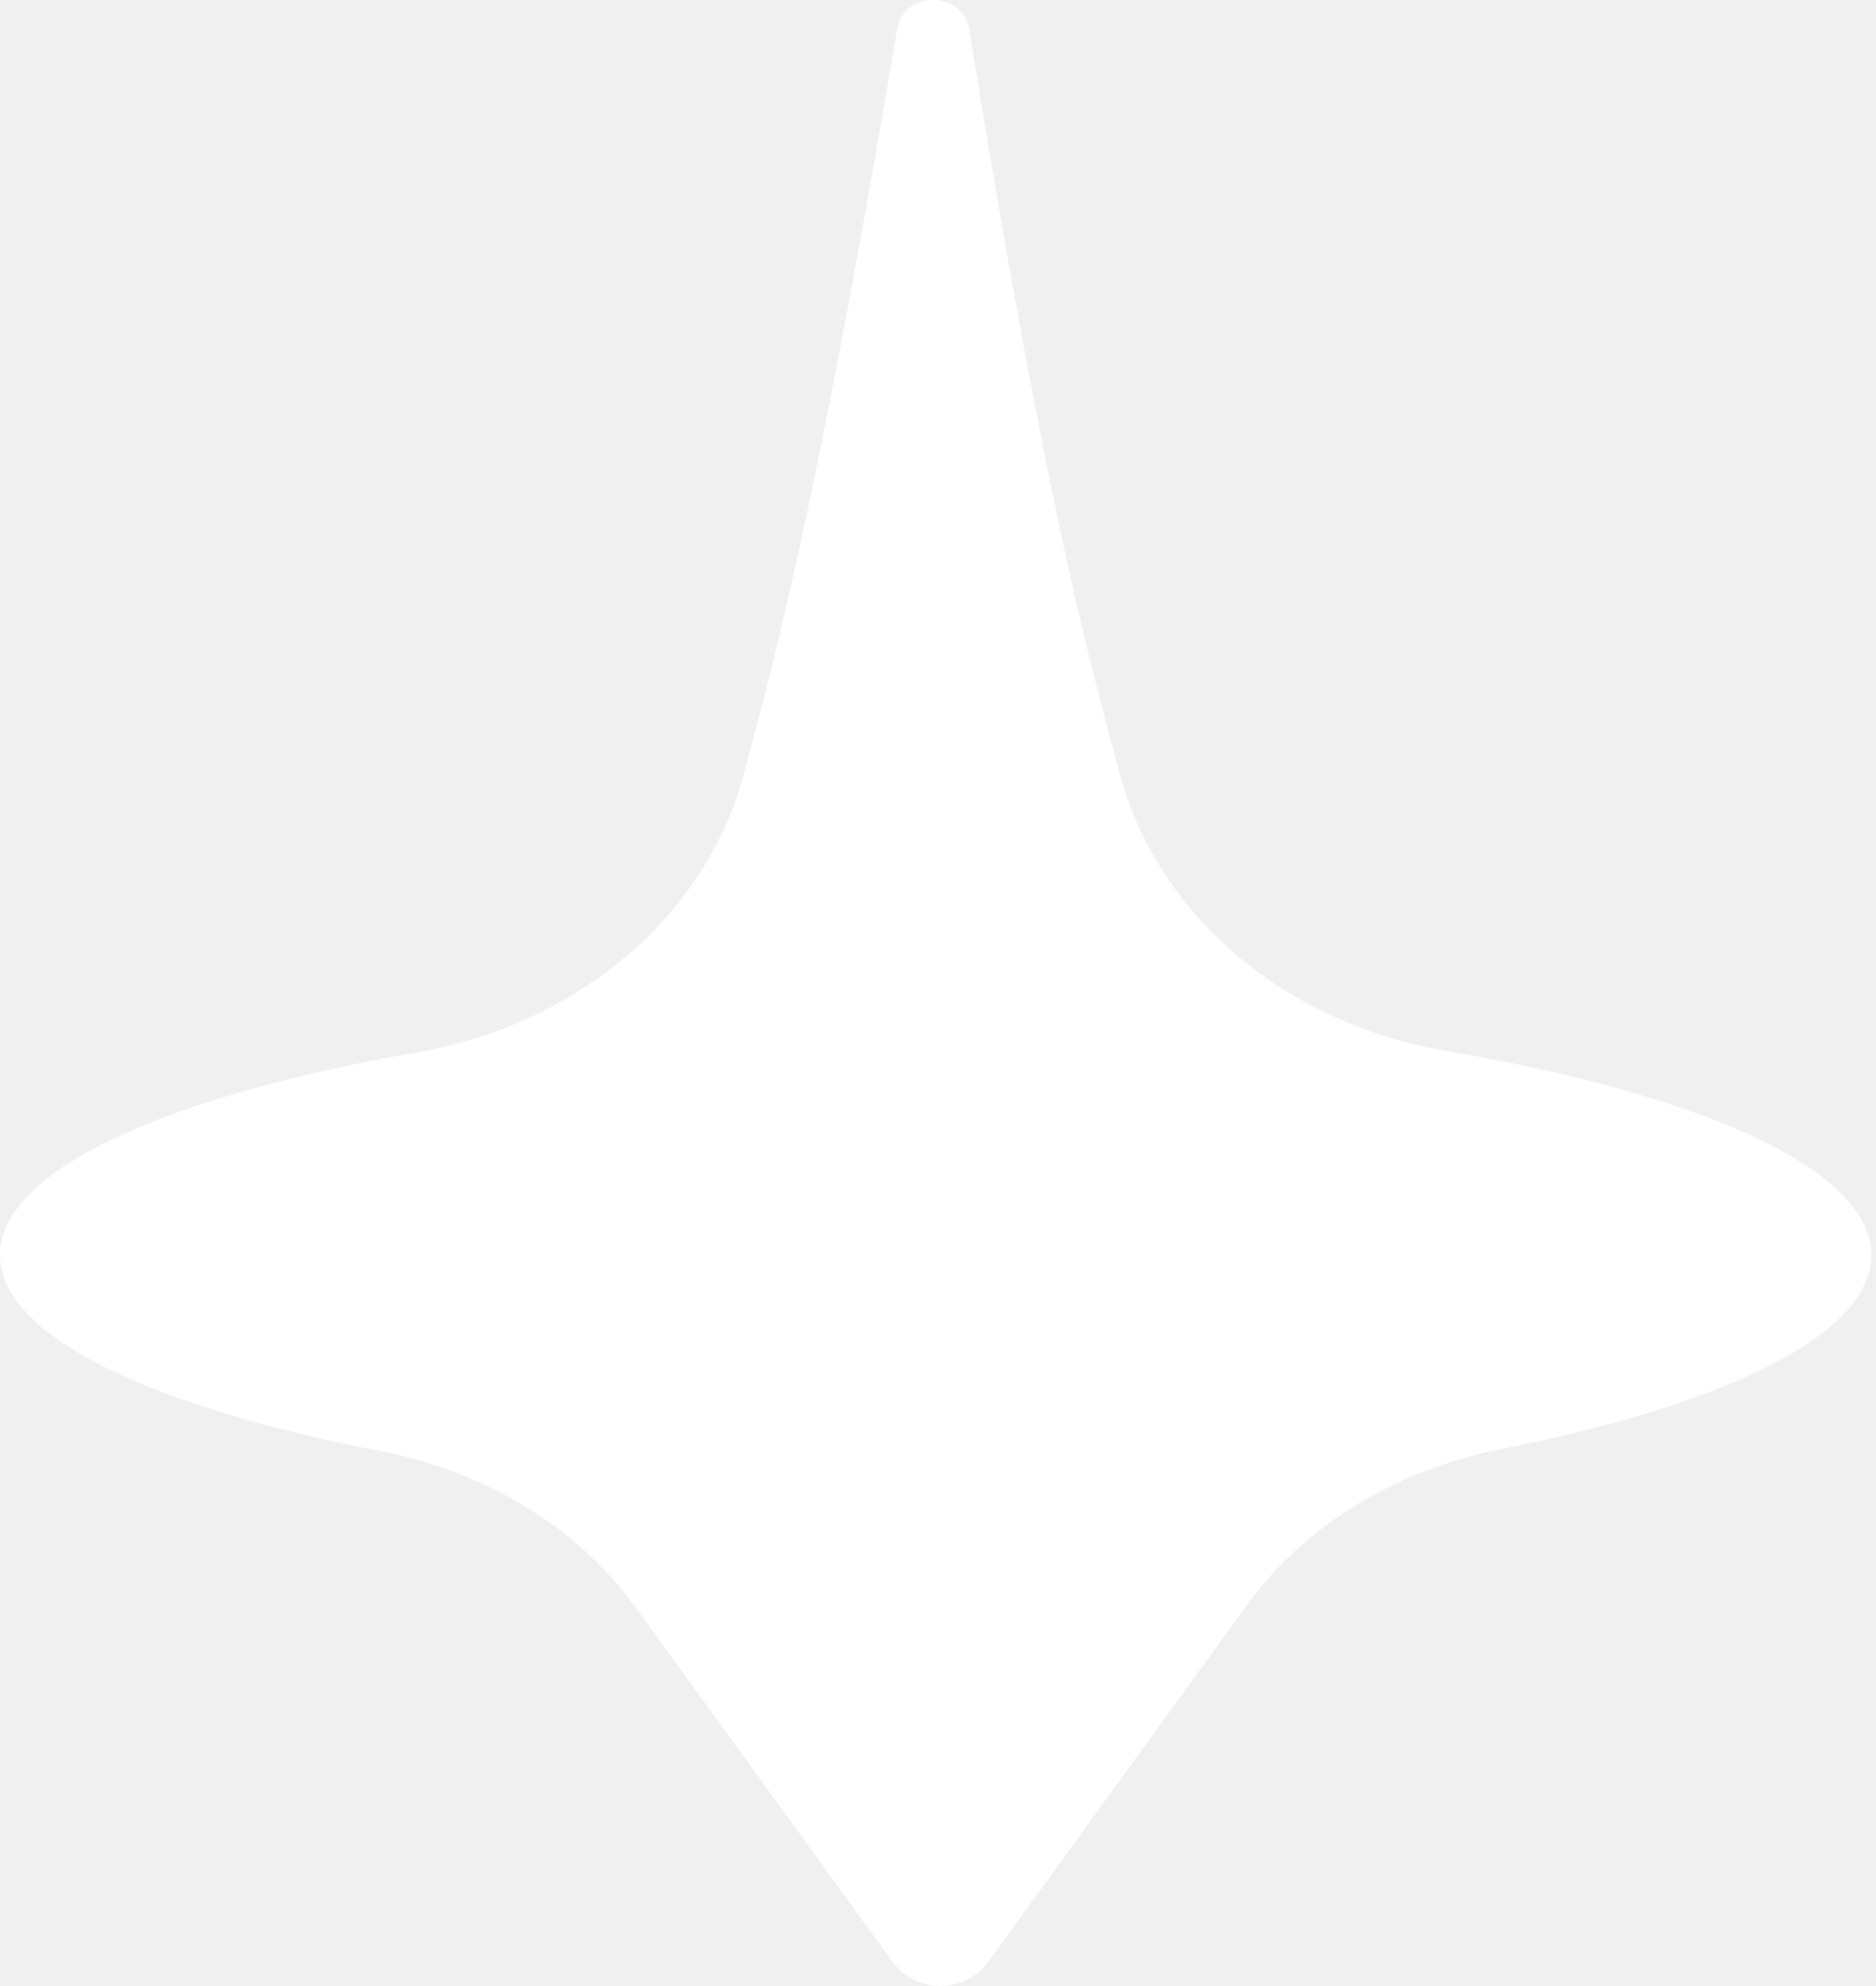
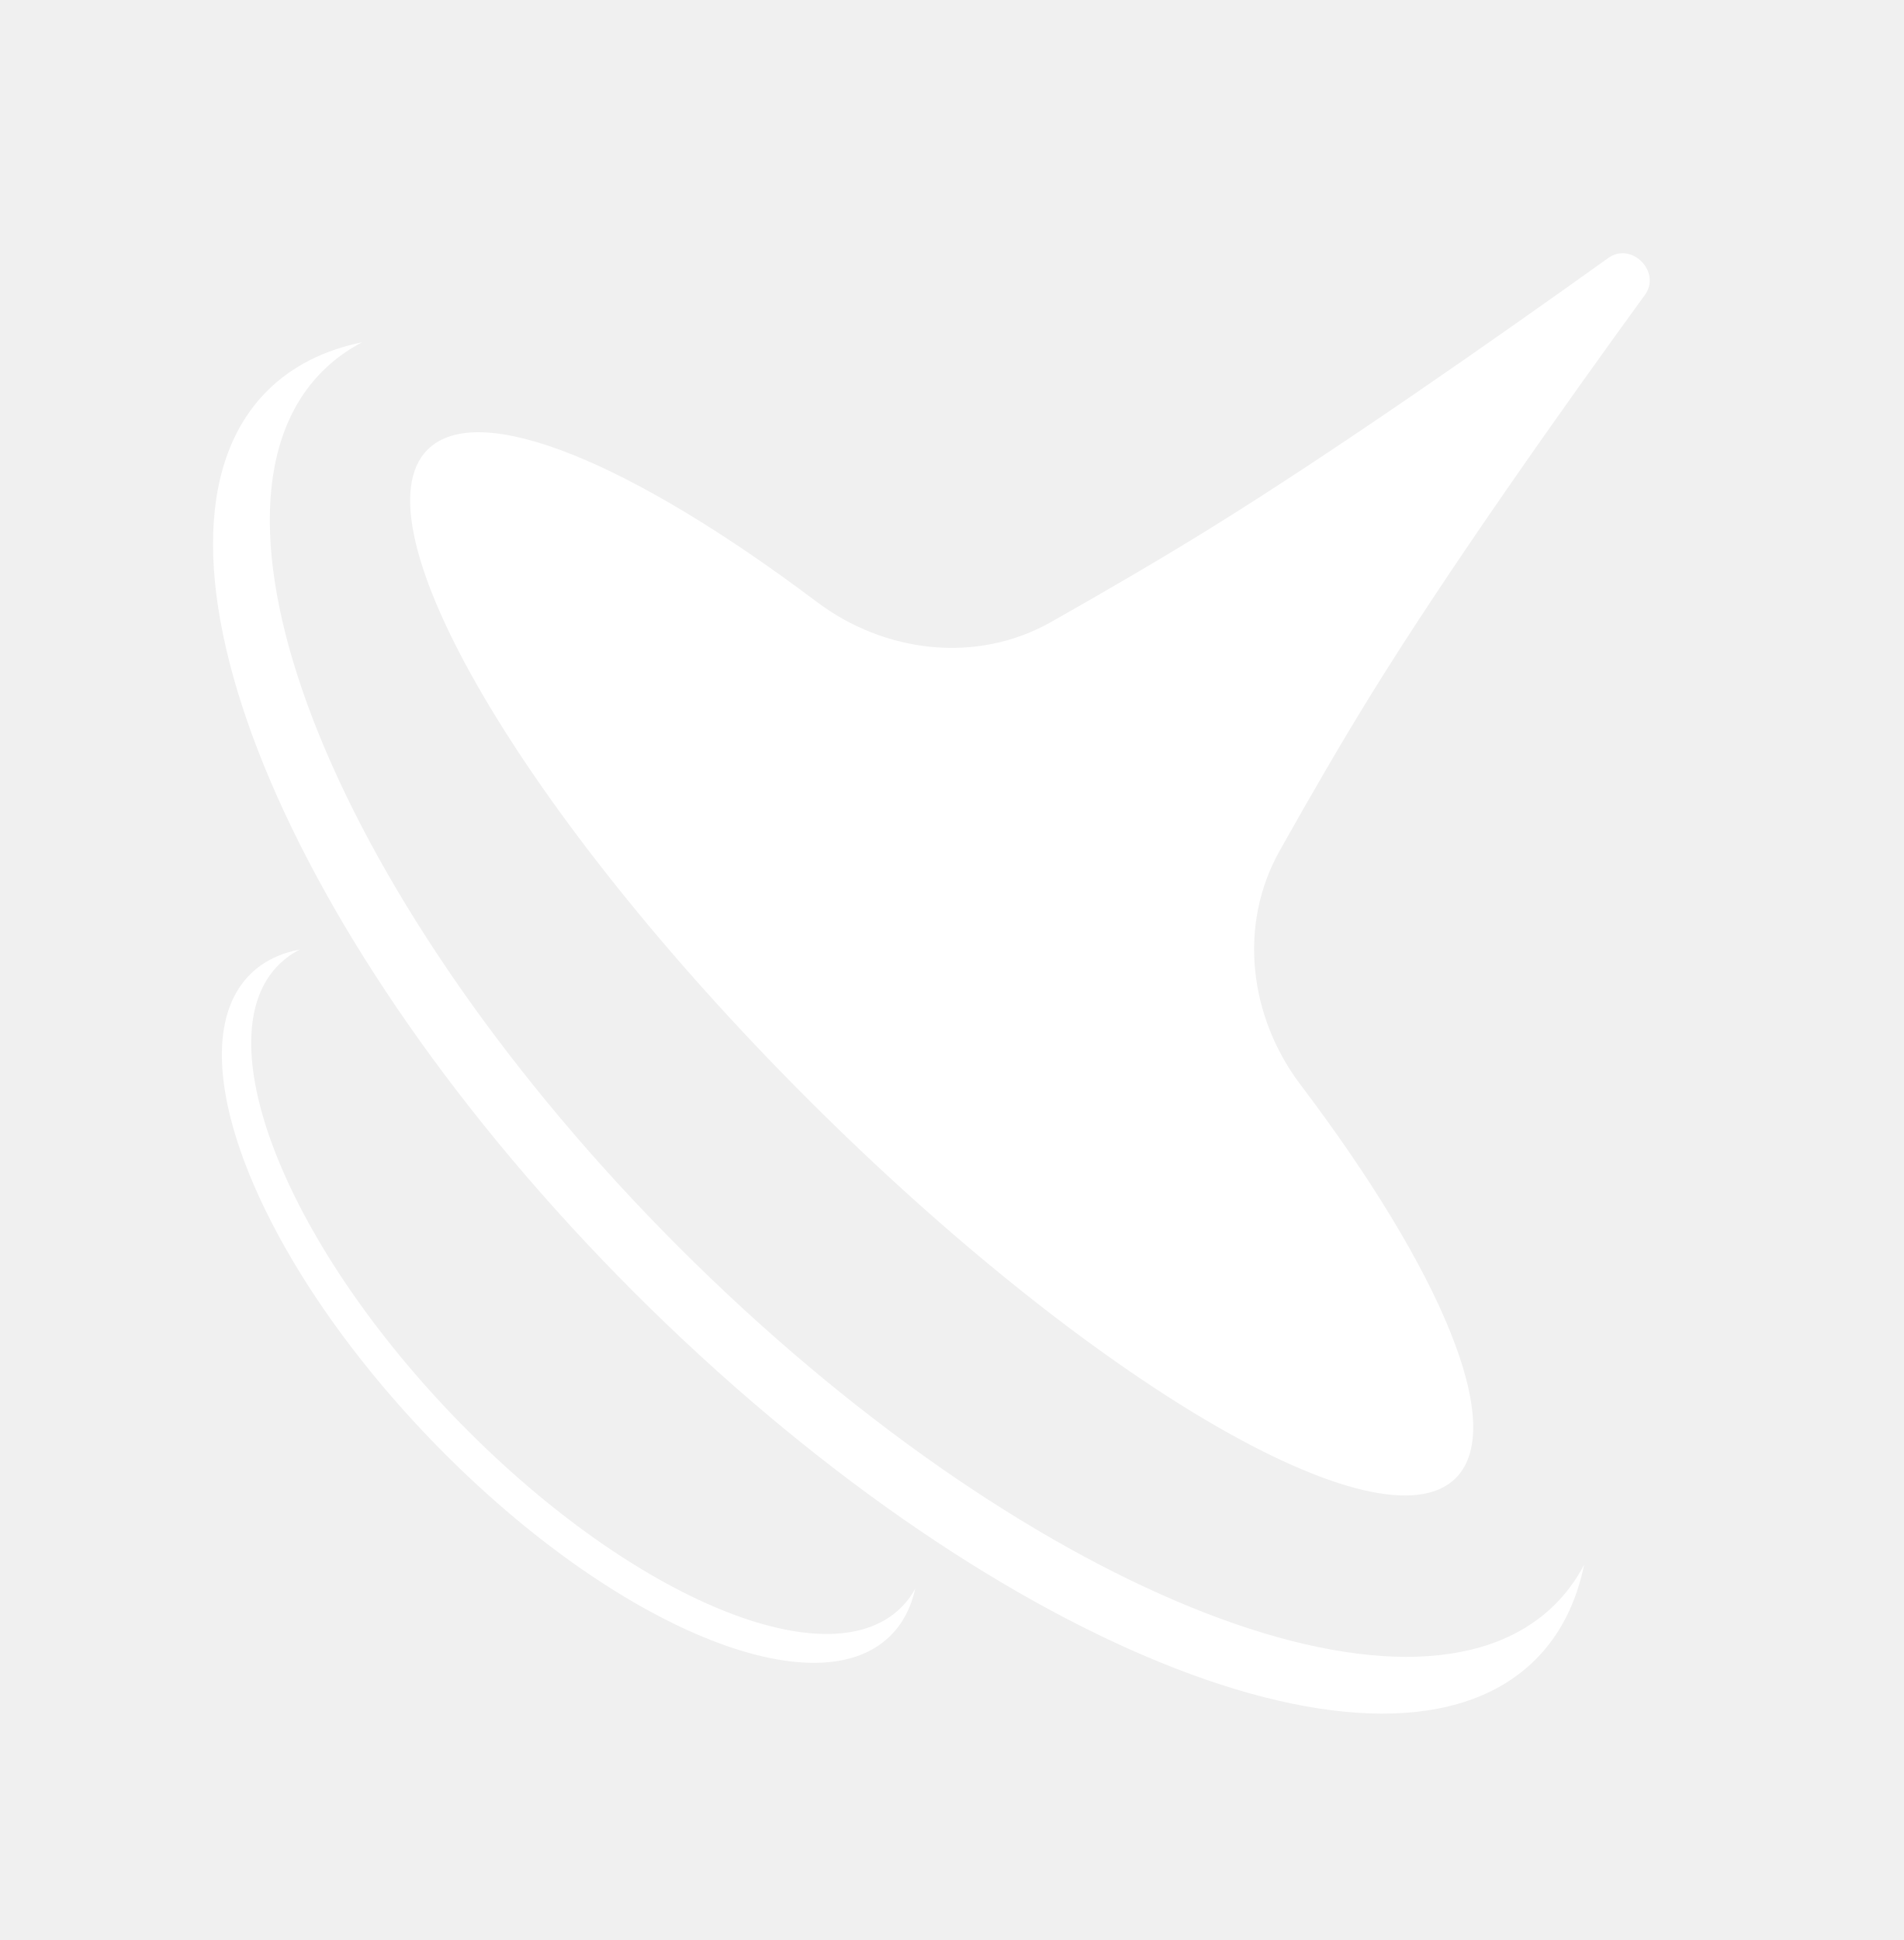
- <svg xmlns="http://www.w3.org/2000/svg" width="51" height="54" viewBox="0 0 51 54" fill="none">
-   <path fill-rule="evenodd" clip-rule="evenodd" d="M26.356 0.793C26.188 -0.26 24.575 -0.266 24.399 0.785C23.606 5.518 22.444 12.015 21.288 16.893C20.982 18.187 20.625 19.58 20.24 21.016C19.144 25.097 15.52 27.89 11.357 28.612C4.511 29.798 0 31.825 0 34.125C0 36.306 4.052 38.24 10.305 39.446C13.085 39.982 15.637 41.429 17.299 43.721L24.264 53.329C24.91 54.221 26.239 54.221 26.886 53.329L33.89 43.667C35.544 41.386 38.08 39.943 40.844 39.396C46.951 38.187 50.892 36.276 50.892 34.125C50.892 31.802 46.292 29.758 39.331 28.577C35.178 27.872 31.553 25.101 30.449 21.035C30.057 19.593 29.696 18.193 29.389 16.893C28.236 12.021 27.114 5.527 26.356 0.793Z" fill="white" />
+ <svg xmlns="http://www.w3.org/2000/svg" width="53" height="54" viewBox="0 0 53 54" fill="none">
+   <path d="M44.775 7.18C45.419 6.719 46.26 7.567 45.794 8.208C43.526 11.329 40.36 15.793 38.189 19.3C37.368 20.626 36.492 22.135 35.621 23.689C34.463 25.755 34.776 28.305 36.206 30.194C40.119 35.362 41.965 39.705 40.528 41.142C38.459 43.209 30.375 38.478 22.471 30.574C14.567 22.67 9.836 14.586 11.903 12.517C13.329 11.09 17.617 12.898 22.734 16.75C24.633 18.18 27.192 18.484 29.261 17.314C30.807 16.44 32.31 15.562 33.633 14.744C37.145 12.571 41.634 9.428 44.775 7.18Z" fill="white" />
+   <path d="M10.078 9.528C9.669 9.743 9.3 10.01 8.977 10.333C4.984 14.326 9.43 25.246 18.908 34.723C28.385 44.2 39.304 48.646 43.297 44.653C43.62 44.331 43.887 43.962 44.101 43.554C43.885 44.607 43.441 45.5 42.75 46.191C38.641 50.299 27.406 45.725 17.655 35.974C7.904 26.224 3.331 14.989 7.439 10.88C8.131 10.189 9.024 9.745 10.078 9.528Z" fill="white" />
+   <path d="M25.481 44.22C25.359 44.755 25.126 45.206 24.767 45.552C22.619 47.62 16.899 45.165 11.991 40.067C7.083 34.97 4.845 29.161 6.993 27.093C7.352 26.748 7.811 26.531 8.35 26.429C8.141 26.534 7.953 26.668 7.786 26.828C5.699 28.838 7.875 34.483 12.645 39.437C17.415 44.392 22.974 46.779 25.062 44.769C25.228 44.609 25.368 44.425 25.481 44.22Z" fill="white" />
</svg>
